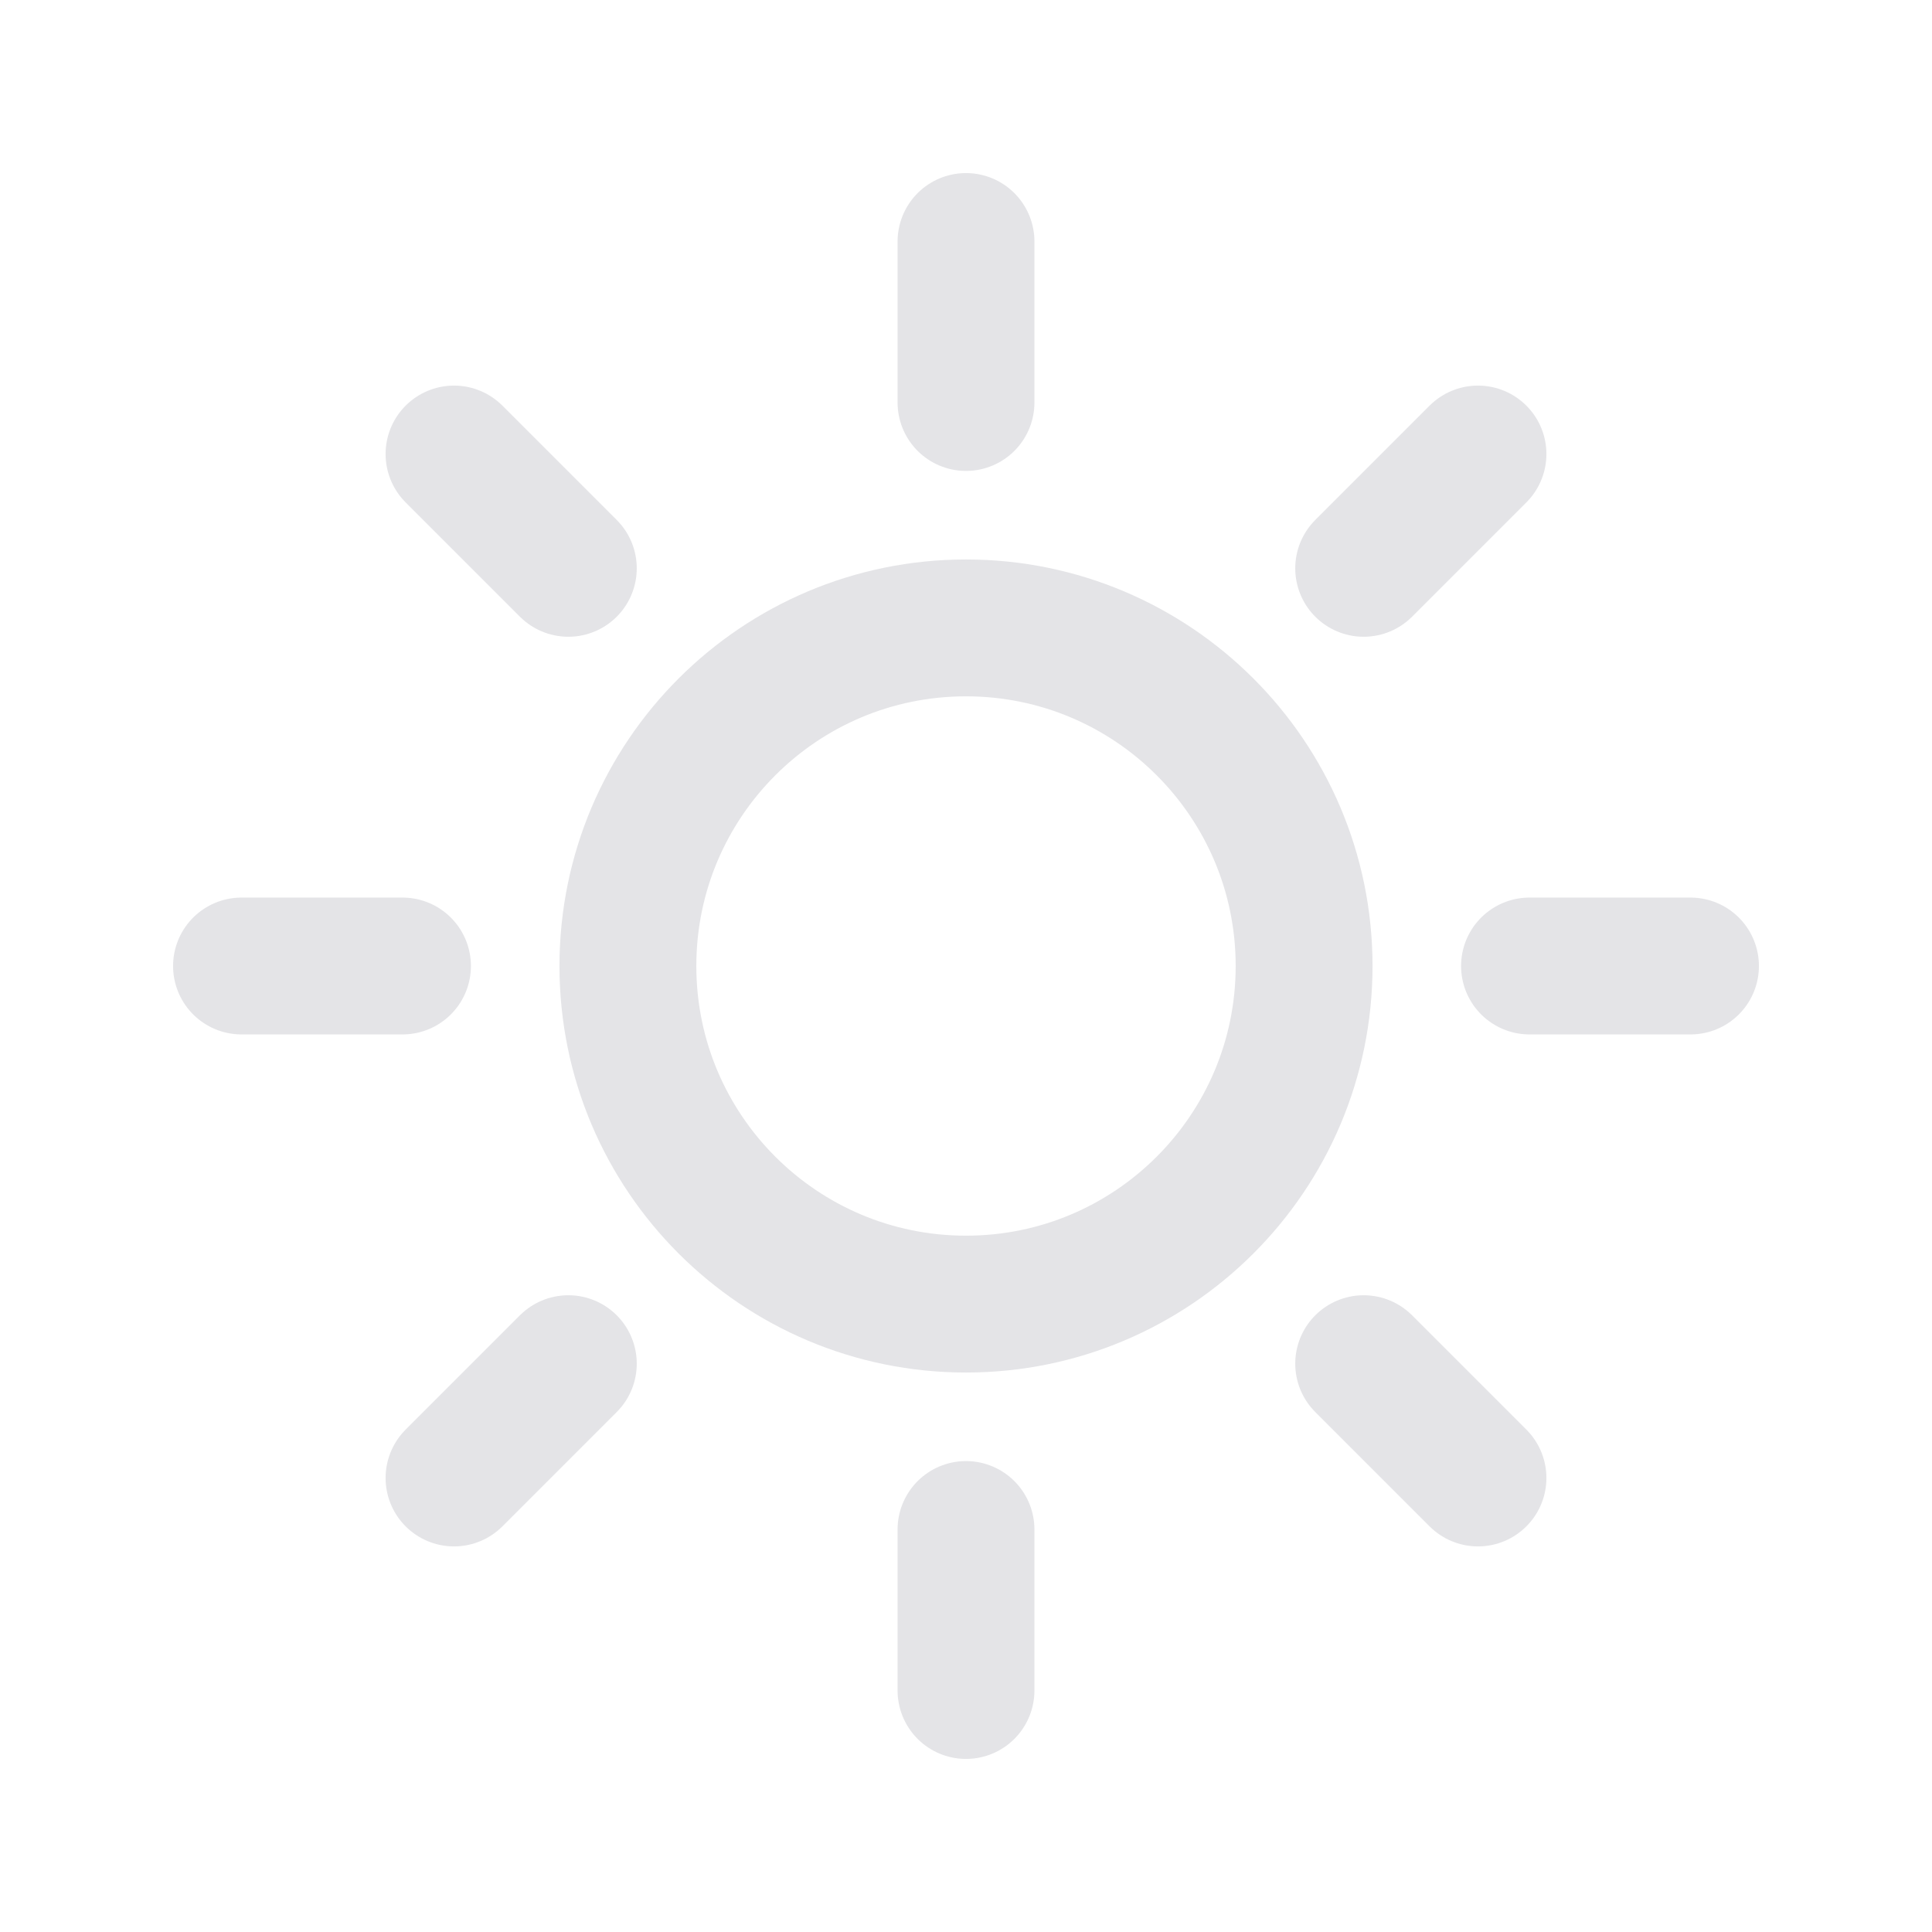
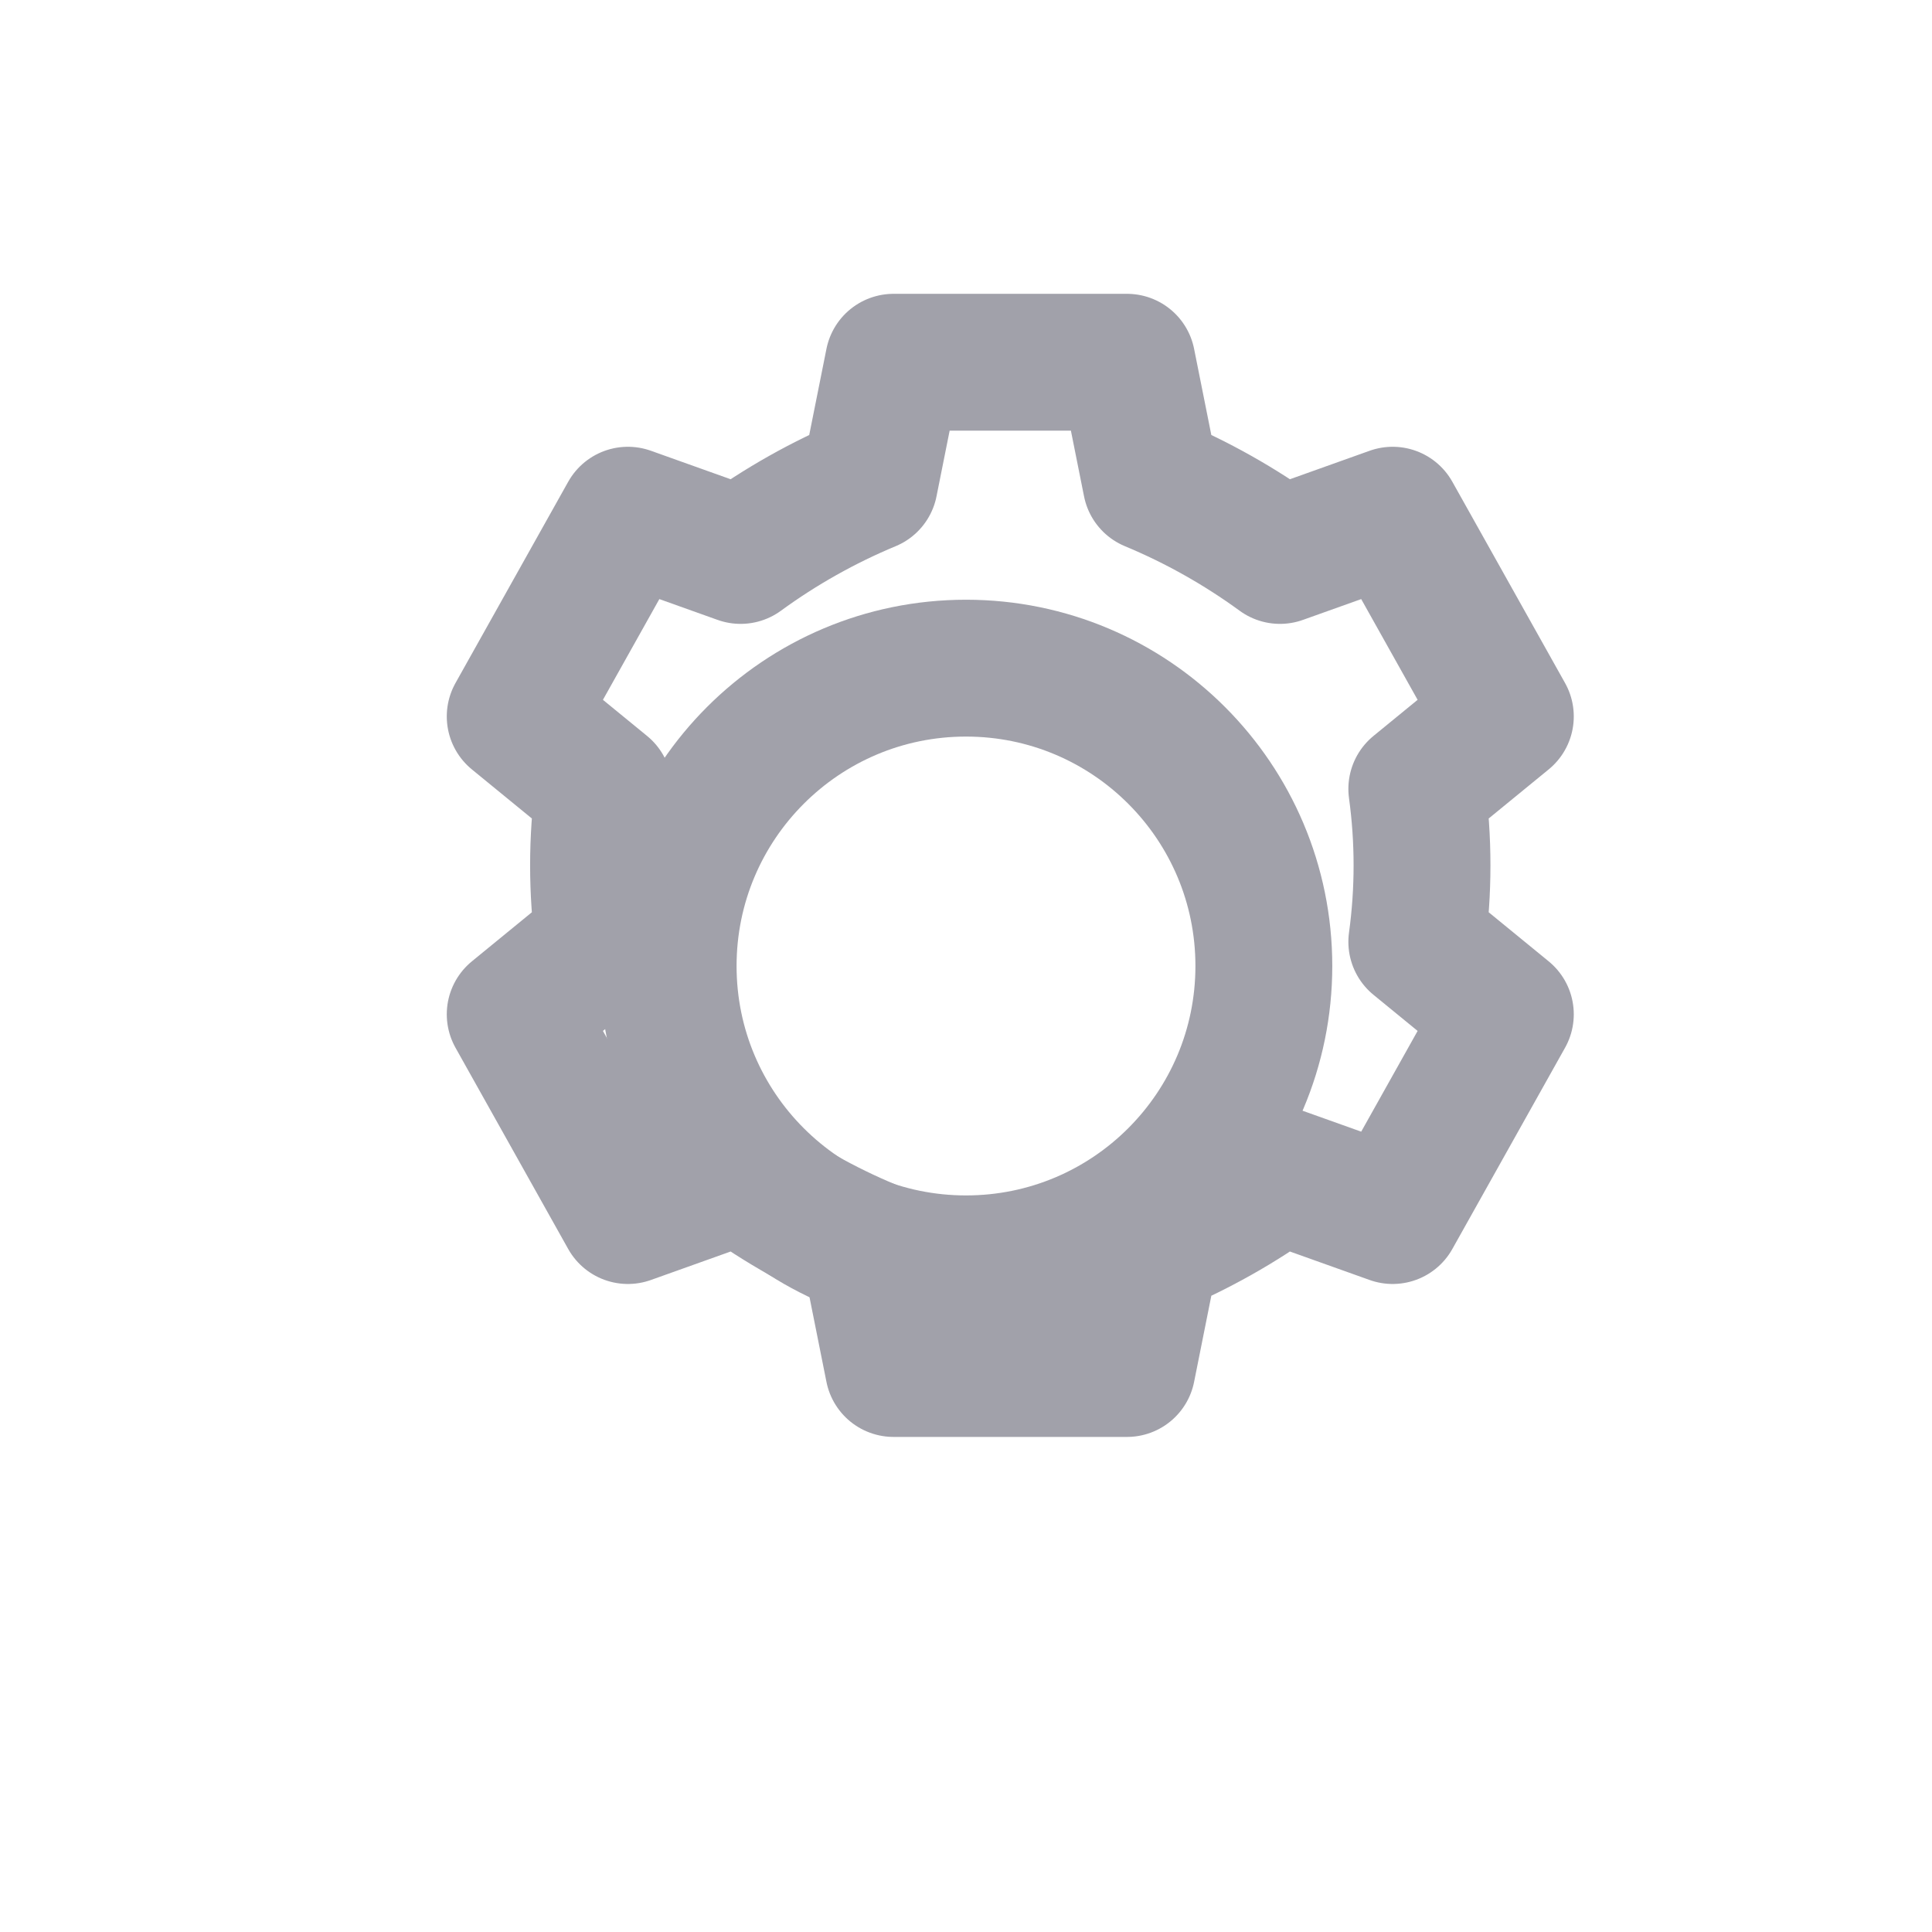
- <svg xmlns="http://www.w3.org/2000/svg" viewBox="0 0 24 24" fill="none" stroke="#E4E4E7" stroke-width="1.7" stroke-linecap="round" stroke-linejoin="round">
-   <path d="M12 3v2M12 19v2M3 12h2M19 12h2M5.64 5.64l1.42 1.42M16.94 16.94l1.42 1.42M18.36 5.64l-1.42 1.42M7.06 16.94l-1.42 1.42" />
-   <circle cx="12" cy="12" r="4.2" />
+ <svg xmlns="http://www.w3.org/2000/svg" viewBox="0 0 24 24" fill="none" stroke="#A1A1AA" stroke-width="1.7" stroke-linecap="round" stroke-linejoin="round">
+   <path d="M12 8.3a3.7 3.7 0 1 0 0 7.4 3.7 3.7 0 0 0 0-7.4Z" />
+   <path d="m19.4 13.5 1.1.9-1.4 2.5-1.4-.5a7.8 7.8 0 0 1-1.6.9l-.3 1.5h-2.9l-.3-1.5a7.8 7.8 0 0 1-1.6-.9l-1.4.5-1.4-2.5 1.1-.9a7 7 0 0 1 0-1.9l-1.1-.9 1.4-2.5 1.4.5a7.8 7.8 0 0 1 1.6-.9l.3-1.5h2.9l.3 1.5a7.8 7.8 0 0 1 1.6.9l1.4-.5 1.4 2.5-1.1.9a7 7 0 0 1 0 1.9Z" transform="translate(-1.8 -1.8)" />
</svg>
